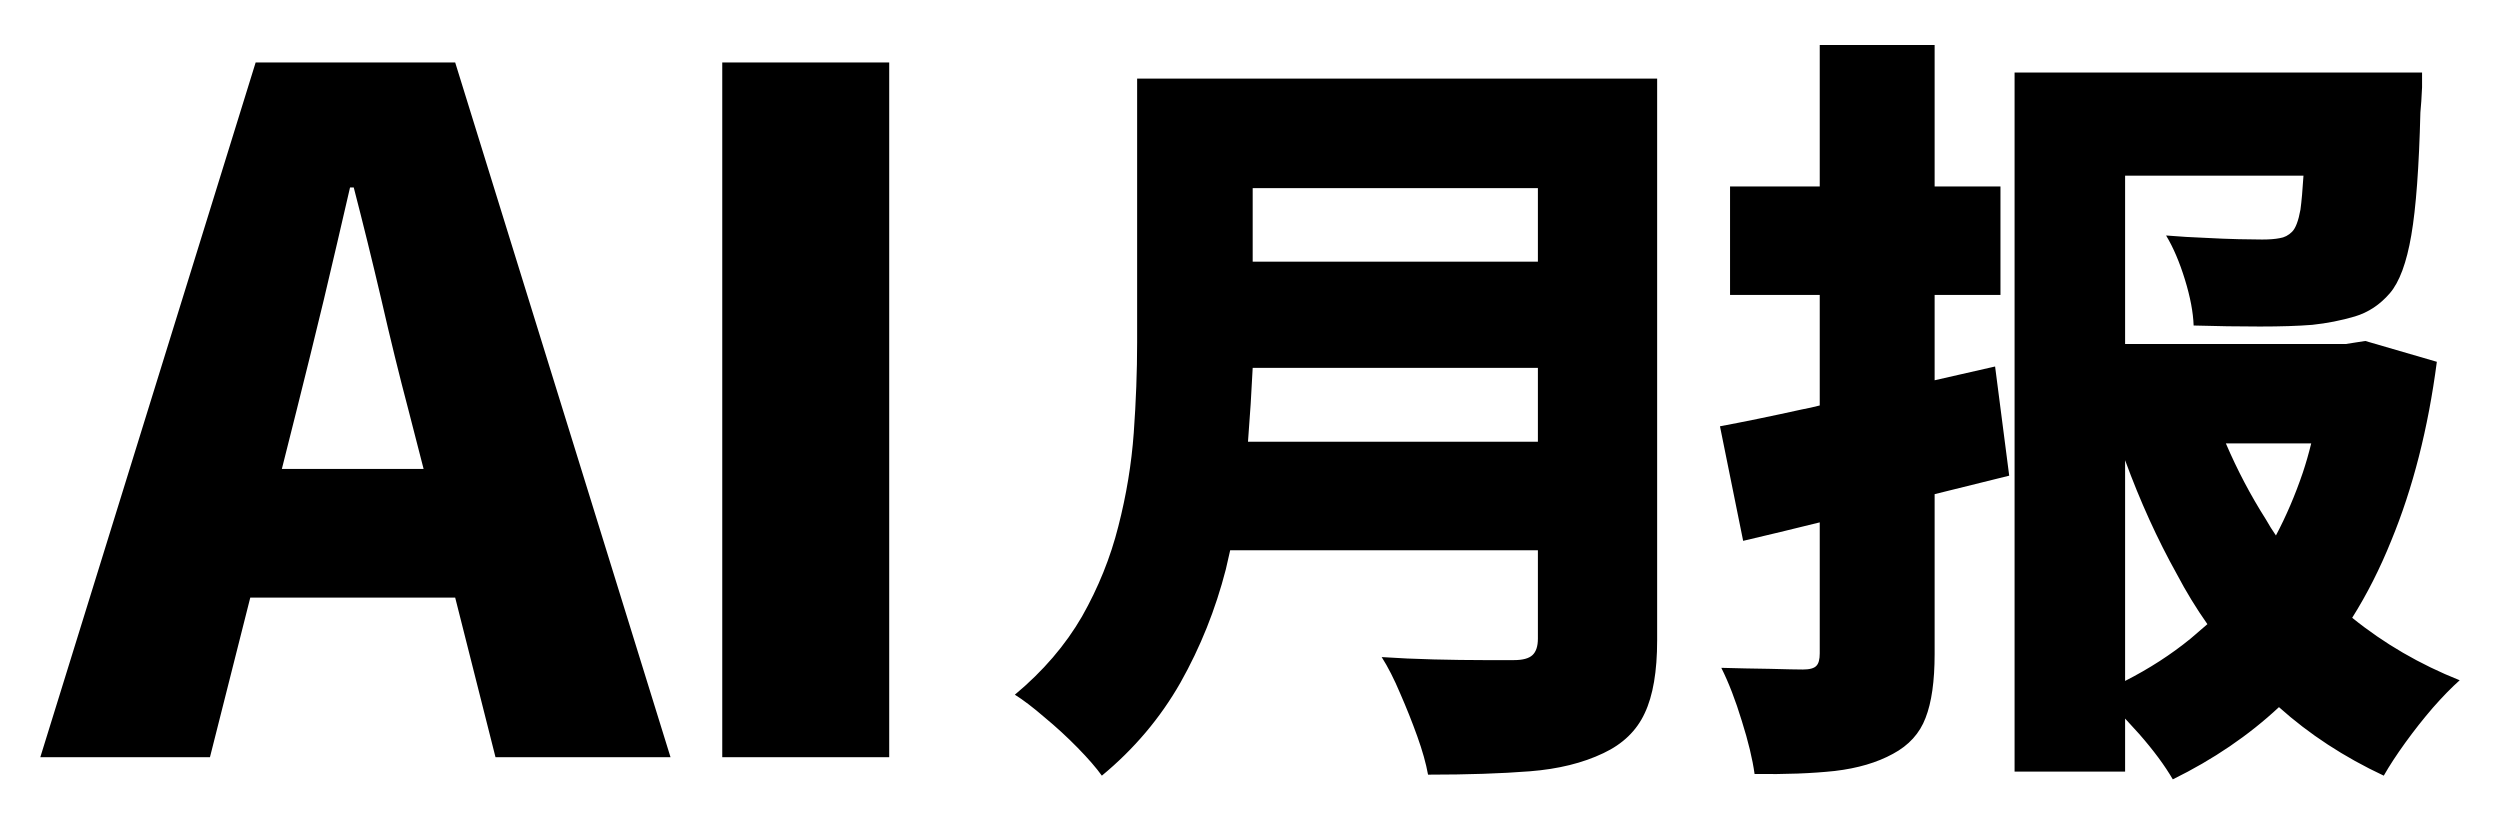
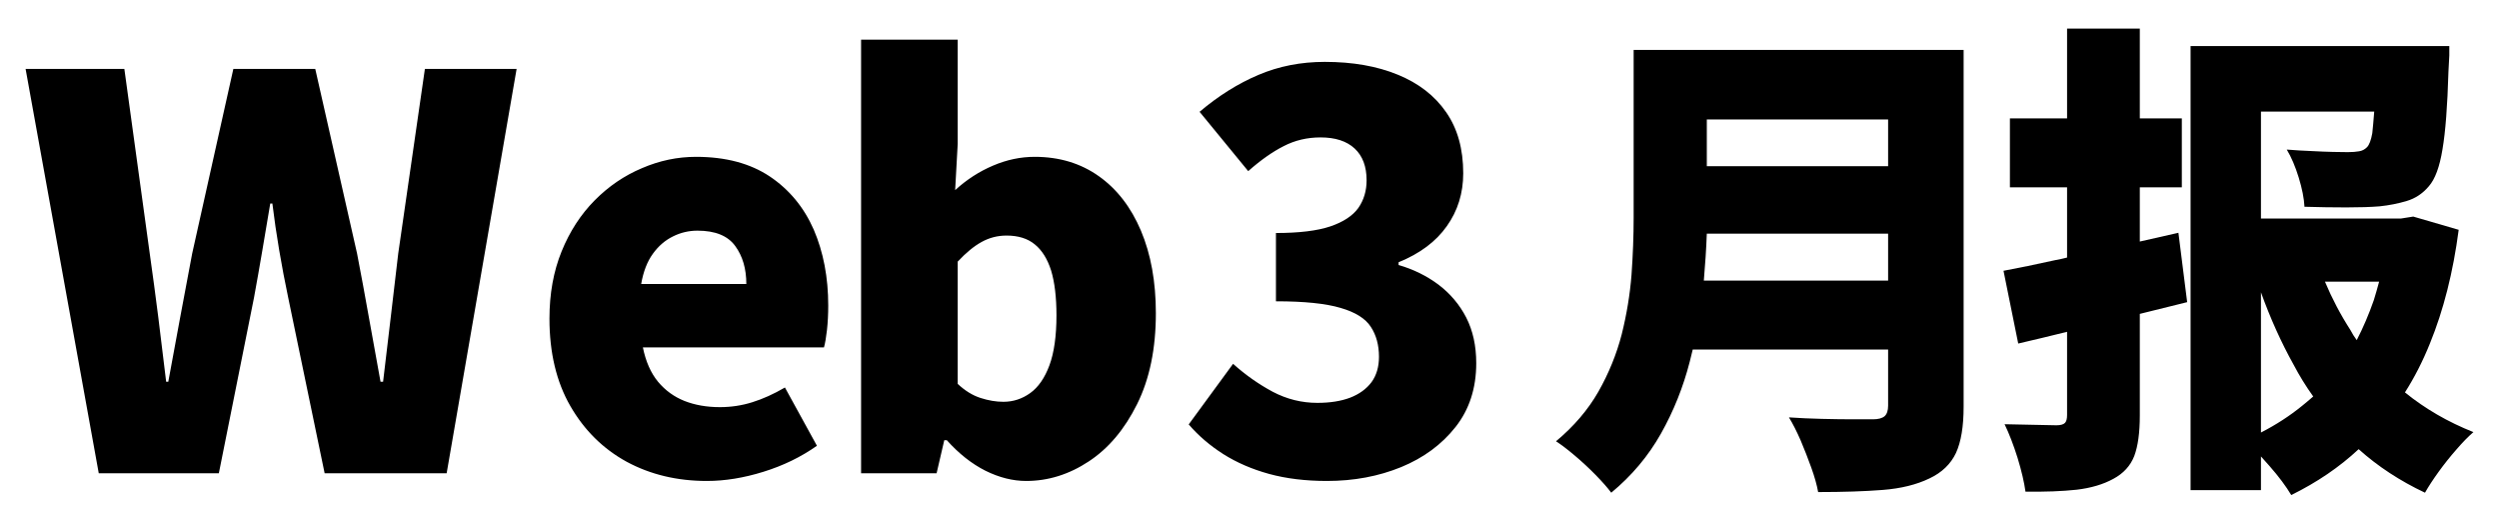
- <svg xmlns="http://www.w3.org/2000/svg" viewBox="0 -122.0 744.2 244.0">
-   <path id="accent" d="M62.5 103.4L12 103.4L76.1-103.4L135.5-103.4L199.6 103.4L147.5 103.4L135.5 55.9L74.5 55.9L62.5 103.4ZM83.9 17.6L126.1 17.6L121.6 0.1Q117.5-15.4 113.5-32.9Q109.4-50.4 105.3-66.2L105.3-66.2L104.2-66.2Q100.5-50.1 96.4-32.8Q92.2-15.4 88.3 0.1L88.3 0.1L83.9 17.6Z M264.7 103.4L215.0 103.4L215.0-103.4L264.7-103.4L264.7 103.4Z" />
-   <path id="ink" d="M338.5-20.0L338.5-98.6L493.3-98.6L493.3 68.6Q493.3 82.5 489.6 90.3Q486.0 98.1 477.3 102.2L477.3 102.2Q468.1 106.6 455.4 107.6Q442.7 108.6 425.1 108.6L425.1 108.6Q424.2 103.6 421.9 97.2Q419.6 90.8 416.8 84.4Q414.1 78.0 411.3 73.6L411.3 73.6Q418.7 74.1 426.8 74.3Q434.9 74.5 441.6 74.5L441.6 74.5L450.7 74.5Q454.6 74.5 456.2 73.0Q457.8 71.5 457.8 68.1L457.8 68.1L457.8 41.8L366.2 41.8Q365.5 44.8 364.9 47.5L364.9 47.5Q360.3 65.4 351.4 81.2Q342.4 97.0 328.0 108.9L328.0 108.9Q325.5 105.4 320.8 100.6Q316.1 95.8 310.9 91.5Q305.8 87.1 302.1 84.8L302.1 84.8Q314.7 74.3 322.1 61.5Q329.4 48.6 332.9 34.7Q336.5 20.7 337.5 6.8Q338.5-7.2 338.5-20.0L338.5-20.0ZM457.8-12.5L372.9-12.5Q372.4-1.9 371.5 9.5L371.5 9.5L457.8 9.5L457.8-12.5ZM457.8-66.0L372.9-66.0L372.9-44.1L457.8-44.1L457.8-66.0Z M599.7 107.7L599.7-100.4L721.0-100.4L721.0-96.0Q720.8-91.5 720.5-88.5L720.5-88.5Q719.9-64.2 717.8-52.0Q715.7-39.7 711.4-34.7Q707.0-29.6 701.0-27.8Q694.9-26.0 688.3-25.3L688.3-25.3Q682.1-24.8 672.7-24.8Q663.3-24.8 653.0-25.1L653.0-25.1Q652.8-31.0 650.4-38.8Q648.0-46.6 644.8-51.9L644.8-51.9Q650.9-51.4 656.4-51.2Q661.9-50.9 666.4-50.8Q670.9-50.7 673.4-50.7L673.4-50.7Q676.6-50.7 678.6-51.1Q680.7-51.4 682.3-53.0Q683.9-54.6 684.8-59.6L684.8-59.6Q685.3-63.3 685.7-69.7L685.7-69.7L632.6-69.7L632.6-19.6L698.3-19.6L704.1-20.5L725.4-14.3Q721.5 15.5 711.8 39.0L711.8 39.0Q706.8 51.4 700.2 61.9L700.2 61.9Q714.4 73.4 732.2 80.5L732.2 80.5Q728.6 83.7 724.2 88.7Q719.9 93.7 716.0 99.1Q712.1 104.5 709.6 108.9L709.6 108.9Q691.9 100.6 678.4 88.5L678.4 88.5Q664.9 101.1 646.8 110L646.8 110Q643.2 103.8 636.8 96.5L636.8 96.5Q634.7 94.2 632.6 91.9L632.6 91.9L632.6 107.7L599.7 107.7ZM518.9 39.0L512.0 4.9Q522.7 2.9 536.3-0.1L536.3-0.1Q539.0-0.6 541.7-1.3L541.7-1.3L541.7-34.2L515.0-34.2L515.0-66.5L541.7-66.5L541.7-108.6L575.9-108.6L575.9-66.5L595.5-66.5L595.5-34.2L575.9-34.2L575.9-8.8Q585.0-10.9 593.9-12.9L593.9-12.9L598.1 19.6Q587.1 22.3 575.9 25.1L575.9 25.1L575.9 72.7Q575.9 84.8 573.2 91.7Q570.6 98.6 563.5 102.4Q556.4 106.3 546.2 107.5Q536.0 108.6 522.3 108.4L522.3 108.4Q521.4 101.8 518.5 92.6Q515.7 83.4 512.4 76.8L512.4 76.8Q519.5 77.0 526.9 77.1Q534.2 77.3 536.7 77.3L536.7 77.3Q539.7 77.3 540.7 76.2Q541.7 75.2 541.7 72.5L541.7 72.5L541.7 33.5Q529.6 36.5 518.9 39.0L518.9 39.0ZM657.1 63.8L657.1 63.8Q652.1 56.7 648.0 48.9L648.0 48.9Q639.3 33.3 632.6 15.0L632.6 15.0L632.6 80.7Q643.4 75.2 652.1 68.1L652.1 68.1Q654.6 66.0 657.1 63.8ZM688.0 10.0L662.6 10.0Q667.7 21.9 674.5 32.6L674.5 32.6Q675.9 35.1 677.5 37.4L677.5 37.4Q682.1 28.7 685.5 18.7L685.5 18.7Q686.9 14.5 688.0 10.0L688.0 10.0Z" />
+ <svg xmlns="http://www.w3.org/2000/svg" viewBox="0 -122.0 1171.6 244.0">
+   <path id="accent" d="M102.6 99.8L46.3 99.8L12-89.7L58.3-89.7L70.2-3.2Q72.3 11.6 74.2 26.6Q76.1 41.6 77.9 56.9L77.9 56.9L78.9 56.9Q81.7 41.6 84.5 26.6Q87.3 11.6 90.1-3.2L90.1-3.2L109.4-89.7L147.8-89.7L167.4-3.2Q170.2 11.3 172.9 26.5Q175.6 41.6 178.4 56.9L178.4 56.9L179.6 56.9Q181.4 41.6 183.2 26.6Q185.0 11.6 186.7-3.2L186.7-3.2L199.2-89.7L242.2-89.7L209.4 99.8L152.2 99.8L135.1 17.4Q132.8 6.5 130.9-4.7Q129.0-15.9 127.7-26.6L127.7-26.6L126.7-26.6Q124.9-15.9 123.0-4.7Q121.1 6.5 119.1 17.4L119.1 17.4L102.6 99.8Z M331.4 103.4L331.4 103.4Q310.5 103.4 293.8 94.4Q277.2 85.3 267.4 68.3Q257.6 51.3 257.6 27.3L257.6 27.3Q257.6 9.8 263.3-4.2Q269.0-18.2 278.8-28.1Q288.6-38.0 301.0-43.2Q313.3-48.5 326.3-48.5L326.3-48.5Q347.1-48.5 360.9-39.3Q374.6-30.1 381.5-14.4Q388.3 1.4 388.3 21.2L388.3 21.2Q388.3 27.3 387.7 32.7Q387.1 38.0 386.3 40.8L386.3 40.8L301.4 40.8Q303.4 50.7 308.5 56.9Q313.6 63.0 320.9 65.9Q328.3 68.8 337.5 68.8L337.5 68.8Q345.4 68.8 352.7 66.5Q360.1 64.2 368.0 59.6L368.0 59.6L383.0 86.9Q371.8 94.8 357.9 99.1Q344.1 103.4 331.4 103.4ZM300.6 11.1L300.6 11.1L349.9 11.1Q349.9 0.4 344.7-6.7Q339.5-13.9 327.0-13.9L327.0-13.9Q320.9-13.9 315.5-11.2Q310.0-8.5 306.1-3.1Q302.1 2.4 300.6 11.1Z M481.1 103.4L481.1 103.4Q471.7 103.4 462.0 98.6Q452.3 93.7 443.9 84.3L443.9 84.3L442.7 84.3L439.1 99.8L403.7 99.8L403.7-103.4L449.0-103.4L449.0-54.6L447.8-32.9Q455.9-40.3 465.6-44.4Q475.2-48.5 485.1-48.5L485.1-48.5Q502.4-48.5 515.2-39.4Q527.9-30.4 534.9-13.9Q541.9 2.7 541.9 24.8L541.9 24.8Q541.9 49.7 533.1 67.4Q524.3 85.1 510.5 94.2Q496.6 103.4 481.1 103.4ZM470.4 66.3L470.4 66.3Q477.3 66.3 483.0 62.2Q488.7 58.1 492.0 49.2Q495.3 40.3 495.3 25.8L495.3 25.8Q495.3 13.1 492.8 4.8Q490.2-3.4 485.1-7.5Q480.1-11.6 471.9-11.6L471.9-11.6Q465.6-11.6 460.2-8.6Q454.9-5.7 449.0 0.6L449.0 0.6L449.0 57.9Q454.1 62.7 459.7 64.5Q465.3 66.3 470.4 66.3Z M622.1 103.4L622.1 103.4Q607.1 103.4 595.0 100.1Q583.0 96.8 573.5 90.8Q564.1 84.8 557.3 76.9L557.3 76.9L578.1 48.5Q586.8 56.3 596.7 61.6Q606.6 66.8 617.6 66.8L617.6 66.8Q626.5 66.8 632.9 64.4Q639.4 61.9 643.0 57.1Q646.5 52.3 646.5 45.2L646.5 45.2Q646.5 37.0 642.7 31.2Q638.9 25.3 628.5 22.3Q618.1 19.2 598.2 19.2L598.2 19.2L598.2-12.8Q614.5-12.8 623.7-15.9Q632.8-19.0 636.8-24.5Q640.7-30.1 640.7-37.5L640.7-37.5Q640.7-47.2 635.1-52.4Q629.5-57.6 619.1-57.6L619.1-57.6Q609.7-57.6 601.8-53.5Q593.9-49.5 585.2-41.8L585.2-41.8L562.4-69.6Q575.6-80.8 590.0-86.9Q604.3-93.0 621.1-93.0L621.1-93.0Q640.7-93.0 655.3-87.0Q670.0-81.0 678.0-69.4Q686.0-57.9 686.0-40.8L686.0-40.8Q686.0-26.8 678.3-16.0Q670.7-5.2 655.7 0.9L655.7 0.9L655.7 2.2Q666.1 5.2 674.4 11.4Q682.7 17.7 687.4 26.8Q692.1 36.0 692.1 48.2L692.1 48.2Q692.1 65.8 682.4 78.1Q672.7 90.4 656.9 96.9Q641.0 103.4 622.1 103.4Z" />
+   <path id="ink" d="M765.9-20.0L765.9-98.6L920.6-98.6L920.6 68.6Q920.6 82.5 917.0 90.3Q913.3 98.1 904.6 102.2L904.6 102.2Q895.5 106.6 882.7 107.6Q870.0 108.6 852.4 108.6L852.4 108.6Q851.5 103.6 849.2 97.2Q846.9 90.8 844.2 84.4Q841.4 78.0 838.7 73.6L838.7 73.6Q846.0 74.1 854.1 74.3Q862.3 74.5 868.9 74.5L868.9 74.5L878.1 74.5Q881.9 74.5 883.6 73.0Q885.2 71.5 885.2 68.1L885.2 68.1L885.2 41.8L793.6 41.8Q792.9 44.8 792.2 47.5L792.2 47.5Q787.6 65.4 778.7 81.2Q769.8 97.0 755.4 108.9L755.4 108.9Q752.8 105.4 748.1 100.6Q743.4 95.8 738.3 91.5Q733.1 87.1 729.5 84.8L729.5 84.8Q742.1 74.3 749.4 61.5Q756.7 48.6 760.3 34.7Q763.8 20.7 764.9 6.8Q765.9-7.2 765.9-20.0L765.9-20.0ZM885.2-12.5L800.2-12.5Q799.8-1.9 798.8 9.5L798.8 9.5L885.2 9.5L885.2-12.5ZM885.2-66.0L800.2-66.0L800.2-44.1L885.2-44.1L885.2-66.0Z M1027.0 107.7L1027.0-100.4L1148.3-100.4L1148.3-96.0Q1148.1-91.5 1147.9-88.5L1147.9-88.5Q1147.2-64.2 1145.1-52.0Q1143.1-39.7 1138.7-34.7Q1134.4-29.6 1128.3-27.8Q1122.3-26.0 1115.6-25.3L1115.6-25.3Q1109.4-24.8 1100.0-24.8Q1090.7-24.8 1080.4-25.1L1080.4-25.1Q1080.1-31.0 1077.7-38.8Q1075.3-46.6 1072.1-51.9L1072.1-51.9Q1078.3-51.4 1083.8-51.2Q1089.3-50.9 1093.7-50.8Q1098.2-50.7 1100.7-50.7L1100.7-50.7Q1103.9-50.7 1106.0-51.1Q1108.1-51.4 1109.7-53.0Q1111.3-54.6 1112.2-59.6L1112.2-59.6Q1112.6-63.3 1113.1-69.7L1113.1-69.7L1060.0-69.7L1060.0-19.6L1125.7-19.6L1131.4-20.5L1152.7-14.3Q1148.8 15.5 1139.2 39.0L1139.2 39.0Q1134.2 51.4 1127.5 61.9L1127.5 61.9Q1141.7 73.4 1159.6 80.5L1159.6 80.5Q1155.9 83.7 1151.6 88.7Q1147.2 93.7 1143.3 99.1Q1139.4 104.5 1136.9 108.9L1136.9 108.9Q1119.3 100.6 1105.8 88.5L1105.8 88.5Q1092.3 101.1 1074.2 110L1074.2 110Q1070.5 103.8 1064.1 96.5L1064.1 96.5Q1062.0 94.2 1060.0 91.9L1060.0 91.9L1060.0 107.7L1027.0 107.7ZM946.2 39.0L939.3 4.9Q950.1 2.9 963.6-0.1L963.6-0.1Q966.4-0.6 969.1-1.3L969.1-1.3L969.1-34.2L942.3-34.2L942.3-66.5L969.1-66.5L969.1-108.6L1003.2-108.6L1003.2-66.5L1022.9-66.5L1022.9-34.2L1003.2-34.2L1003.2-8.8Q1012.4-10.9 1021.3-12.9L1021.3-12.9L1025.4 19.6Q1014.4 22.3 1003.2 25.1L1003.2 25.1L1003.2 72.7Q1003.2 84.8 1000.6 91.7Q997.9 98.6 990.8 102.4Q983.7 106.3 973.6 107.5Q963.4 108.6 949.6 108.4L949.6 108.4Q948.7 101.8 945.9 92.6Q943.0 83.4 939.8 76.8L939.8 76.8Q946.9 77.0 954.2 77.1Q961.5 77.3 964.1 77.3L964.1 77.3Q967.0 77.3 968.1 76.2Q969.1 75.2 969.1 72.5L969.1 72.5L969.1 33.5Q957.0 36.5 946.2 39.0L946.2 39.0ZM1084.5 63.8L1084.5 63.8Q1079.4 56.7 1075.3 48.9L1075.3 48.9Q1066.6 33.3 1060.0 15.0L1060.0 15.0L1060.0 80.7Q1070.7 75.2 1079.4 68.1L1079.4 68.1Q1082.0 66.0 1084.5 63.8ZM1115.4 10.0L1090.0 10.0Q1095.0 21.9 1101.9 32.6L1101.9 32.6Q1103.2 35.1 1104.9 37.4L1104.9 37.4Q1109.4 28.7 1112.9 18.7L1112.9 18.7Q1114.2 14.5 1115.4 10.0L1115.4 10.0Z" />
</svg>
